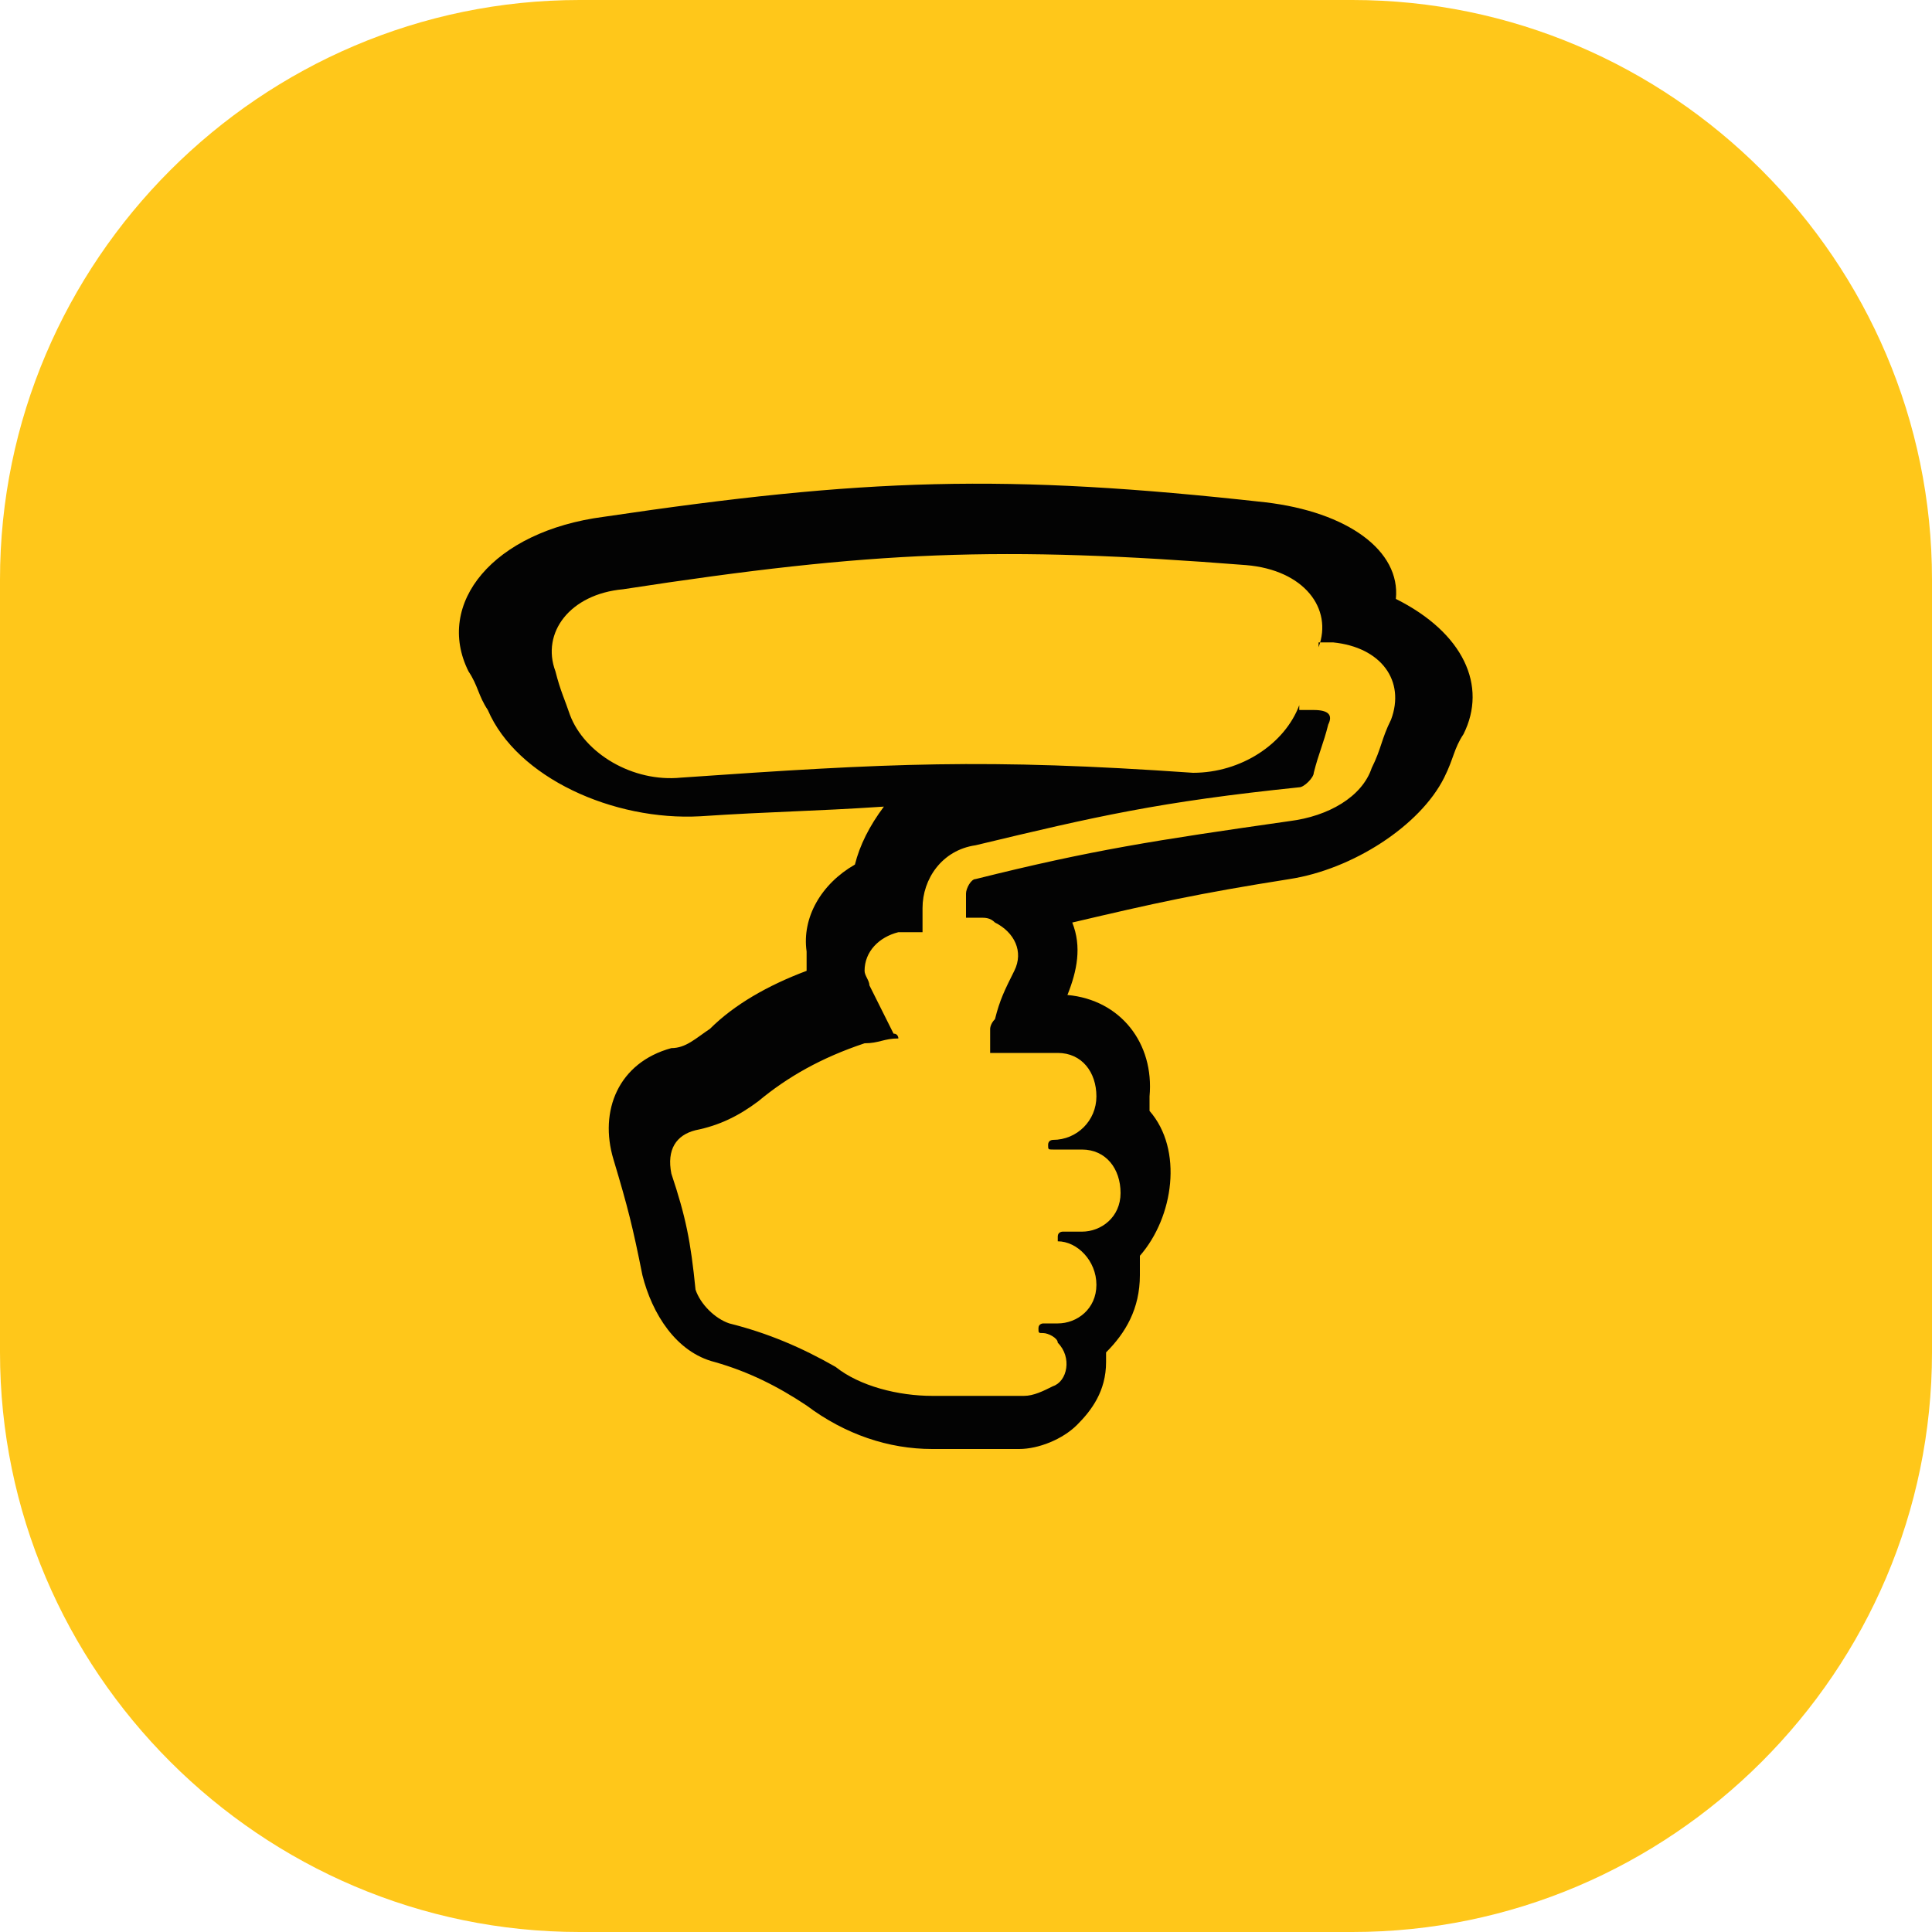
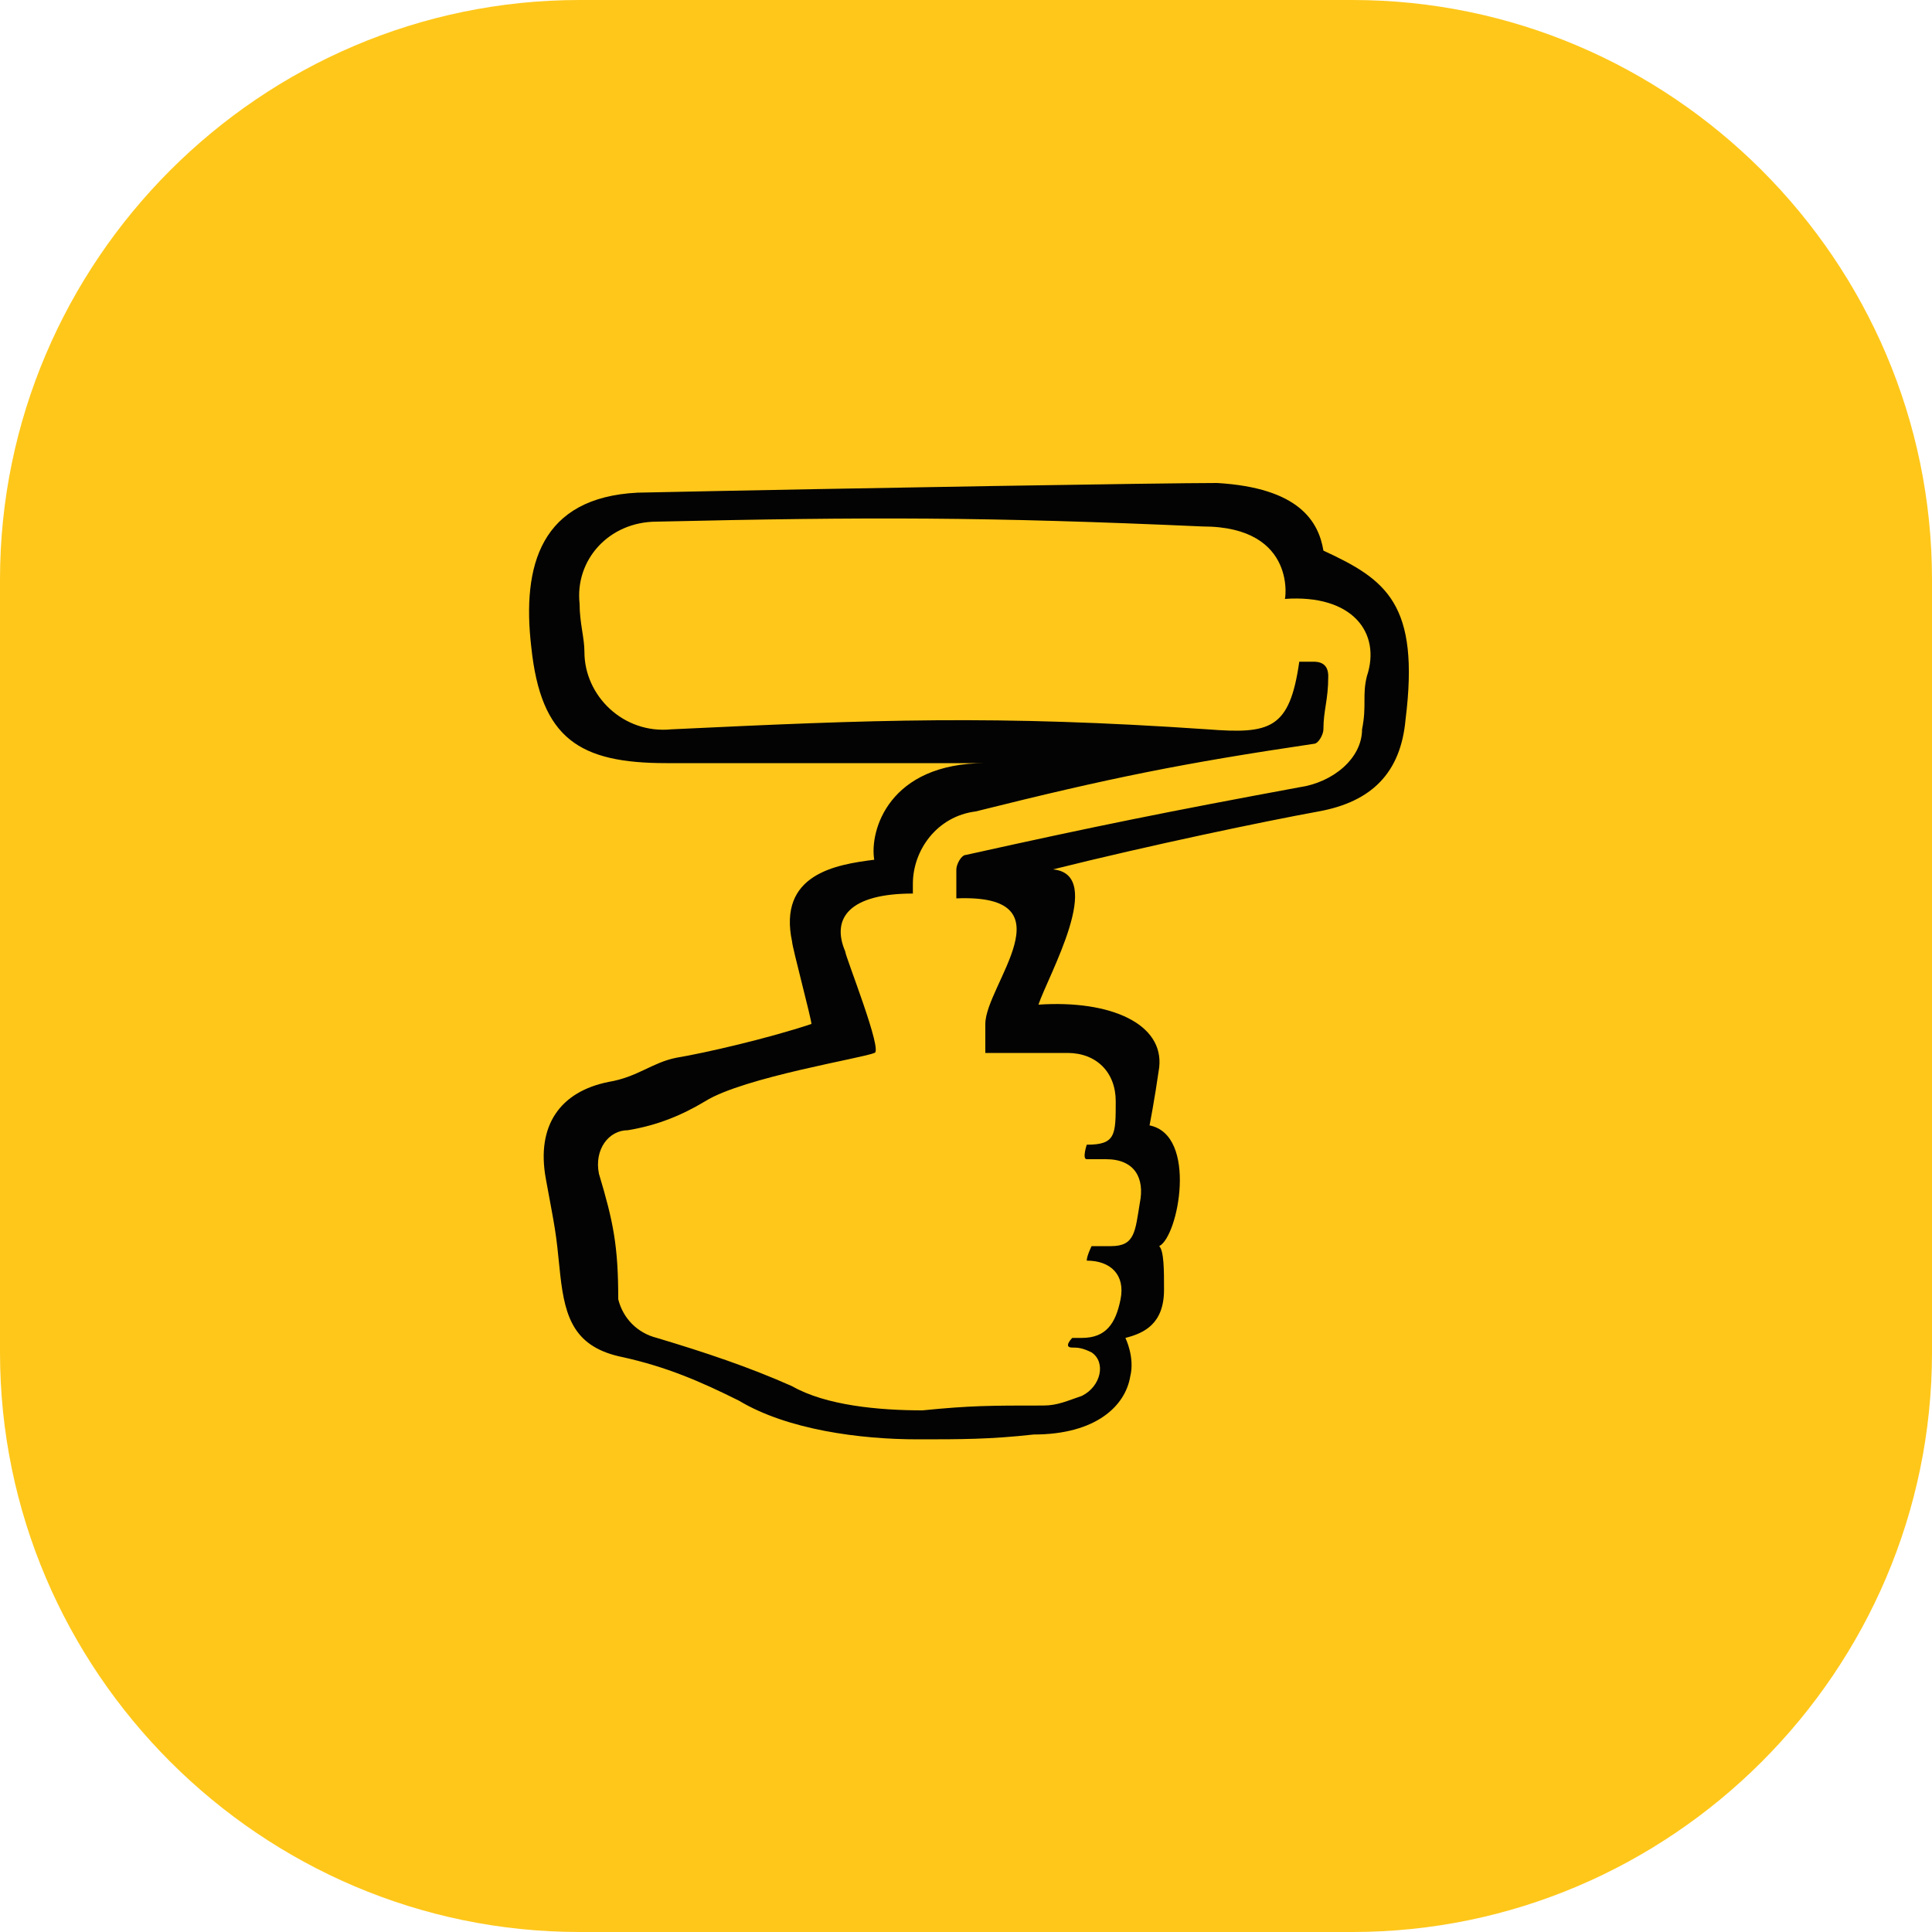
<svg xmlns="http://www.w3.org/2000/svg" version="1.0" id="Layer_1" x="0px" y="0px" width="40px" height="40px" viewBox="0 0 40 40" enable-background="new 0 0 40 40" xml:space="preserve">
  <path id="boxy_40" fill="#FFC71A" d="M12,0h16c6.6,0,12,5.4,12,12v16c0,6.6-5.4,12-12,12H12C5.4,40,0,34.6,0,28V12C0,5.4,5.4,0,12,0  z" />
-   <path id="crafts_shape_2_" fill="#030303" d="M25.8,11.7c1.2,0.1,1.8,0.9,1.5,1.7v-0.1c0.1,0,0.2,0,0.3,0c1,0.1,1.5,0.8,1.2,1.6  c-0.2,0.4-0.2,0.6-0.4,1c-0.2,0.6-0.9,1-1.7,1.1c-2.8,0.4-4.1,0.6-6.5,1.2c-0.1,0-0.2,0.2-0.2,0.3c0,0.2,0,0.3,0,0.5  c0.1,0,0.2,0,0.3,0c0.1,0,0.2,0,0.3,0.1c0.4,0.2,0.6,0.6,0.4,1s-0.3,0.6-0.4,1c-0.1,0.1-0.1,0.2-0.1,0.2c0,0.2,0,0.3,0,0.5  c0.6,0,0.9,0,1.4,0s0.8,0.4,0.8,0.9s-0.4,0.9-0.9,0.9l0,0c0,0-0.1,0-0.1,0.1s0,0.1,0.1,0.1c0.3,0,0.4,0,0.6,0c0.5,0,0.8,0.4,0.8,0.9  s-0.4,0.8-0.8,0.8c-0.2,0-0.3,0-0.4,0l0,0c0,0-0.1,0-0.1,0.1v0.1c0.4,0,0.8,0.4,0.8,0.9s-0.4,0.8-0.8,0.8c-0.1,0-0.2,0-0.3,0  c0,0-0.1,0-0.1,0.1s0,0.1,0.1,0.1s0.3,0.1,0.3,0.2c0.3,0.3,0.2,0.8-0.1,0.9c-0.2,0.1-0.4,0.2-0.6,0.2c-0.8,0-1.1,0-1.9,0  c-0.7,0-1.5-0.2-2-0.6c-0.7-0.4-1.4-0.7-2.2-0.9c-0.3-0.1-0.6-0.4-0.7-0.7c-0.1-1-0.2-1.5-0.5-2.4c-0.1-0.5,0.1-0.8,0.5-0.9  c0.5-0.1,0.9-0.3,1.3-0.6c0.6-0.5,1.3-0.9,2.2-1.2c0.3,0,0.4-0.1,0.7-0.1c0,0,0-0.1-0.1-0.1c-0.2-0.4-0.3-0.6-0.5-1  c0-0.1-0.1-0.2-0.1-0.3c0-0.4,0.3-0.7,0.7-0.8c0.2,0,0.3,0,0.5,0c0-0.2,0-0.3,0-0.5c0-0.6,0.4-1.2,1.1-1.3c2.5-0.6,3.8-0.9,6.7-1.2  c0.1,0,0.3-0.2,0.3-0.3c0.1-0.4,0.2-0.6,0.3-1c0.1-0.2,0-0.3-0.3-0.3c-0.1,0-0.2,0-0.3,0v-0.1c-0.3,0.8-1.2,1.4-2.2,1.4  c-4.3-0.3-6.3-0.2-10.6,0.1c-1,0.1-2-0.5-2.3-1.3l0,0c-0.1-0.3-0.2-0.5-0.3-0.9c-0.3-0.8,0.3-1.6,1.4-1.7l0,0  C18.1,11.4,20.7,11.3,25.8,11.7 M26.2,10.4c-5.4-0.6-8.3-0.5-13.7,0.3C10.2,11,9,12.5,9.7,13.9c0.2,0.3,0.2,0.5,0.4,0.8  c0.6,1.4,2.6,2.3,4.4,2.2c1.5-0.1,2.3-0.1,3.8-0.2c-0.3,0.4-0.5,0.8-0.6,1.2c-0.7,0.4-1.1,1.1-1,1.8c0,0.1,0,0.3,0,0.4  c-0.8,0.3-1.5,0.7-2,1.2c-0.3,0.2-0.5,0.4-0.8,0.4C12.8,22,12.4,23,12.7,24s0.4,1.4,0.6,2.4c0.2,0.8,0.7,1.6,1.5,1.8  c0.7,0.2,1.3,0.5,1.9,0.9c0.8,0.6,1.7,0.9,2.6,0.9c0.7,0,1.1,0,1.8,0c0.4,0,0.9-0.2,1.2-0.5l0,0l0,0c0.3-0.3,0.6-0.7,0.6-1.3  c0-0.1,0-0.2,0-0.2c0.4-0.4,0.7-0.9,0.7-1.6c0-0.1,0-0.3,0-0.4c0.7-0.8,0.9-2.2,0.2-3l0,0c0-0.1,0-0.2,0-0.3c0.1-1.1-0.6-2-1.7-2.1  c0.2-0.5,0.3-1,0.1-1.5c1.7-0.4,2.6-0.6,4.5-0.9l0,0l0,0c1.3-0.2,2.7-1.1,3.2-2.1c0.2-0.4,0.2-0.6,0.4-0.9c0.5-1,0-2.1-1.4-2.8  C29,11.4,27.9,10.6,26.2,10.4L26.2,10.4z" />
+   <g>
+     <g>
+       <path id="crafts_shape_2_" fill="#030303" d="M24.9,10.9c2,0,1.7,1.6,1.7,1.5c1.4-0.1,2,0.7,1.7,1.6c-0.1,0.4,0,0.6-0.1,1.1    c0,0.6-0.6,1.1-1.3,1.2c-2.7,0.5-4.2,0.8-6.9,1.4c-0.1,0-0.2,0.2-0.2,0.3c0,0.2,0,0.4,0,0.6c2.4-0.1,0.6,1.8,0.6,2.6    c0,0.2,0,0.3,0,0.6c0.8,0,1.1,0,1.7,0c0.6,0,1,0.4,1,1c0,0.7,0,0.9-0.6,0.9c0,0-0.1,0.3,0,0.3c0.4,0,0.1,0,0.4,0    c0.6,0,0.8,0.4,0.7,0.9c-0.1,0.6-0.1,0.9-0.6,0.9c-0.3,0-0.2,0-0.4,0c0,0-0.1,0.2-0.1,0.3c0.5,0,0.8,0.3,0.7,0.8    c-0.1,0.5-0.3,0.8-0.8,0.8c-0.1,0-0.1,0-0.2,0c0,0-0.2,0.2,0,0.2c0.1,0,0.2,0,0.4,0.1c0.3,0.2,0.2,0.7-0.2,0.9    c-0.3,0.1-0.5,0.2-0.8,0.2c-1.1,0-1.5,0-2.5,0.1c-0.9,0-2-0.1-2.7-0.5c-0.9-0.4-1.8-0.7-2.8-1c-0.4-0.1-0.7-0.4-0.8-0.8    c0-1.1-0.1-1.6-0.4-2.6c-0.1-0.5,0.2-0.9,0.6-0.9c0.6-0.1,1.1-0.3,1.6-0.6c0.8-0.5,3.3-0.9,3.5-1c0.2,0-0.6-2-0.6-2.1    c-0.3-0.7,0.1-1.2,1.4-1.2c0-0.2,0,0,0-0.2c0-0.7,0.5-1.4,1.3-1.5c2.8-0.7,4.3-1,7-1.4c0.1,0,0.2-0.2,0.2-0.3    c0-0.4,0.1-0.6,0.1-1.1c0-0.2-0.1-0.3-0.3-0.3c-0.1,0-0.2,0-0.3,0c-0.2,1.4-0.6,1.5-1.9,1.4c-4.4-0.3-6.9-0.2-11.1,0    c-1,0.1-1.8-0.7-1.8-1.6l0,0c0-0.3-0.1-0.6-0.1-1c-0.1-0.9,0.6-1.7,1.6-1.7l0,0C18,10.7,20.4,10.7,24.9,10.9 M25.2,10    c-1.1,0-7.3,0.1-12,0.2c-2,0.1-2.4,1.5-2.2,3.2c0.2,1.9,1,2.4,2.8,2.4c1.5,0,5,0,6.6,0c-2,0-2.4,1.4-2.3,2c-0.8,0.1-2,0.3-1.7,1.7    c0,0.1,0.4,1.6,0.4,1.7c-0.9,0.3-2.2,0.6-2.8,0.7c-0.5,0.1-0.8,0.4-1.4,0.5c-1,0.2-1.5,0.9-1.3,2c0.2,1.1,0.2,1,0.3,2    c0.1,0.9,0.3,1.5,1.3,1.7c0.9,0.2,1.6,0.5,2.4,0.9c1,0.6,2.5,0.8,3.7,0.8c0.9,0,1.5,0,2.4-0.1c1.3,0,1.9-0.6,2-1.2    c0.1-0.4-0.1-0.8-0.1-0.8c0.4-0.1,0.8-0.3,0.8-1c0-0.4,0-0.8-0.1-0.9c0.4-0.2,0.8-2.3-0.2-2.5c0,0,0.1-0.5,0.2-1.2    c0.1-0.9-1-1.4-2.5-1.3c0.2-0.6,1.4-2.7,0.3-2.8c2-0.5,4.4-1,5.5-1.2s1.7-0.8,1.8-1.9c0.3-2.4-0.4-2.9-1.7-3.5    C27.3,10.8,26.9,10.1,25.2,10z" />
+     </g>
+   </g>
</svg>
